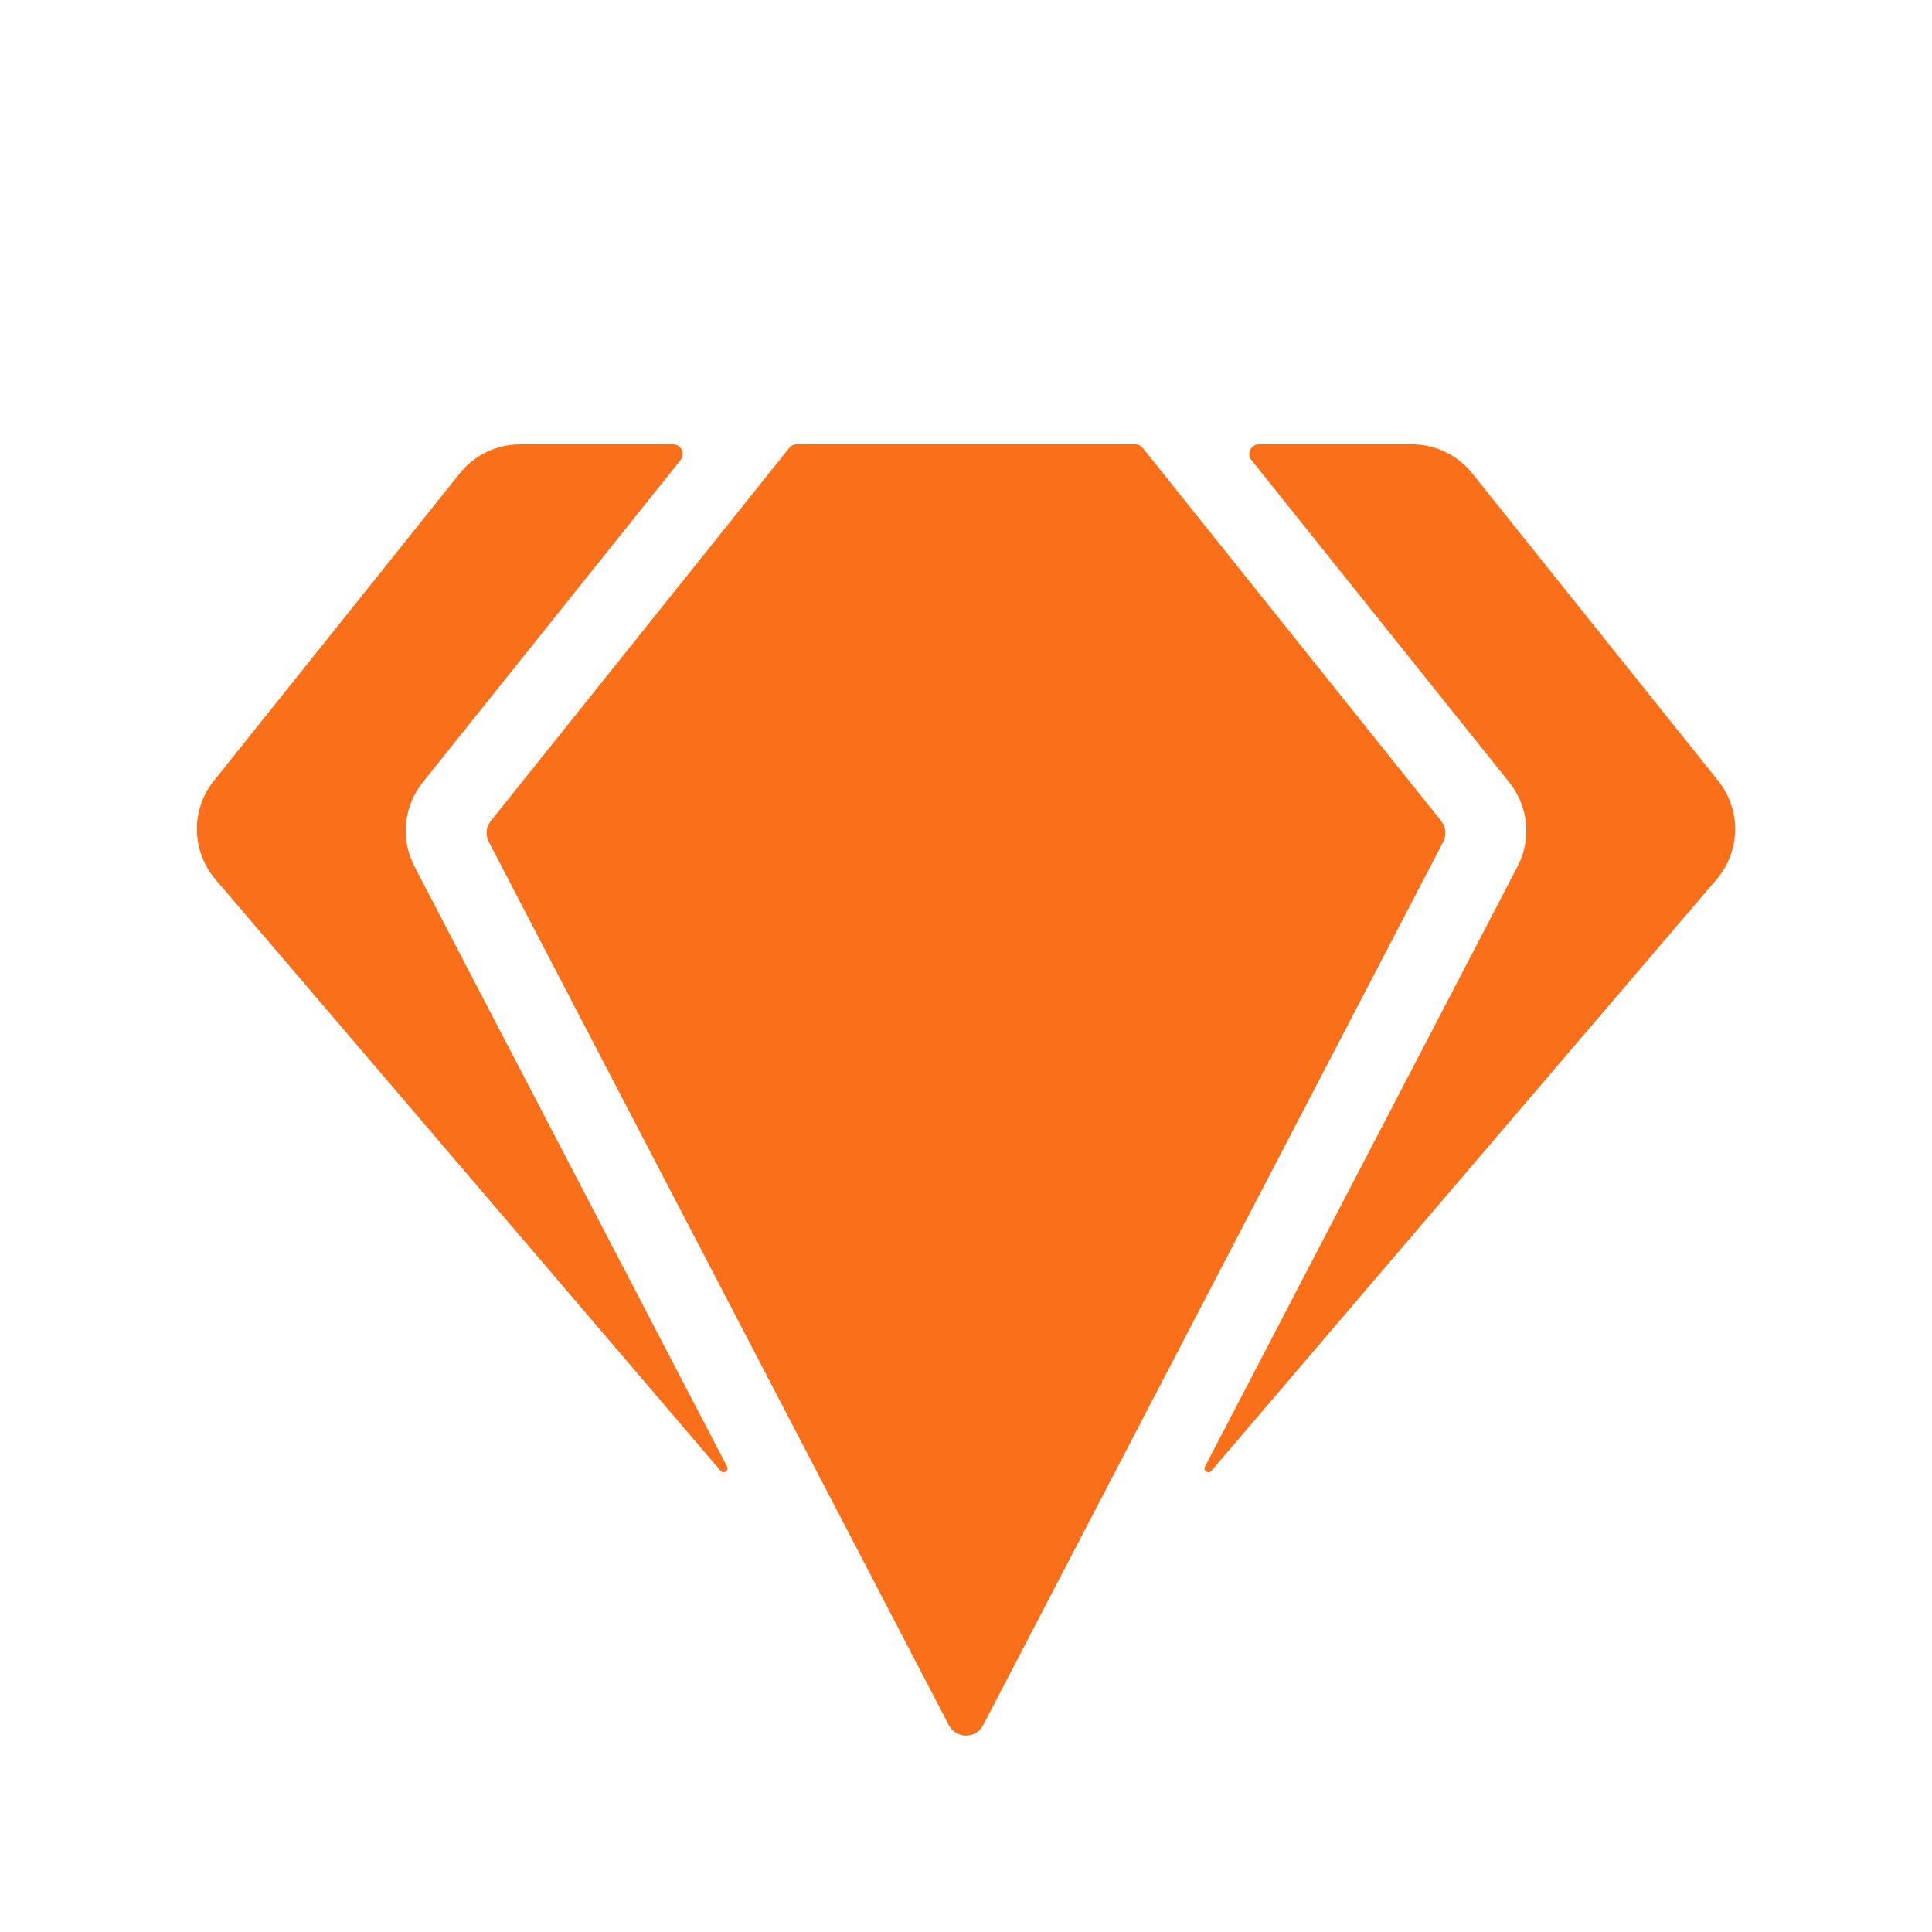
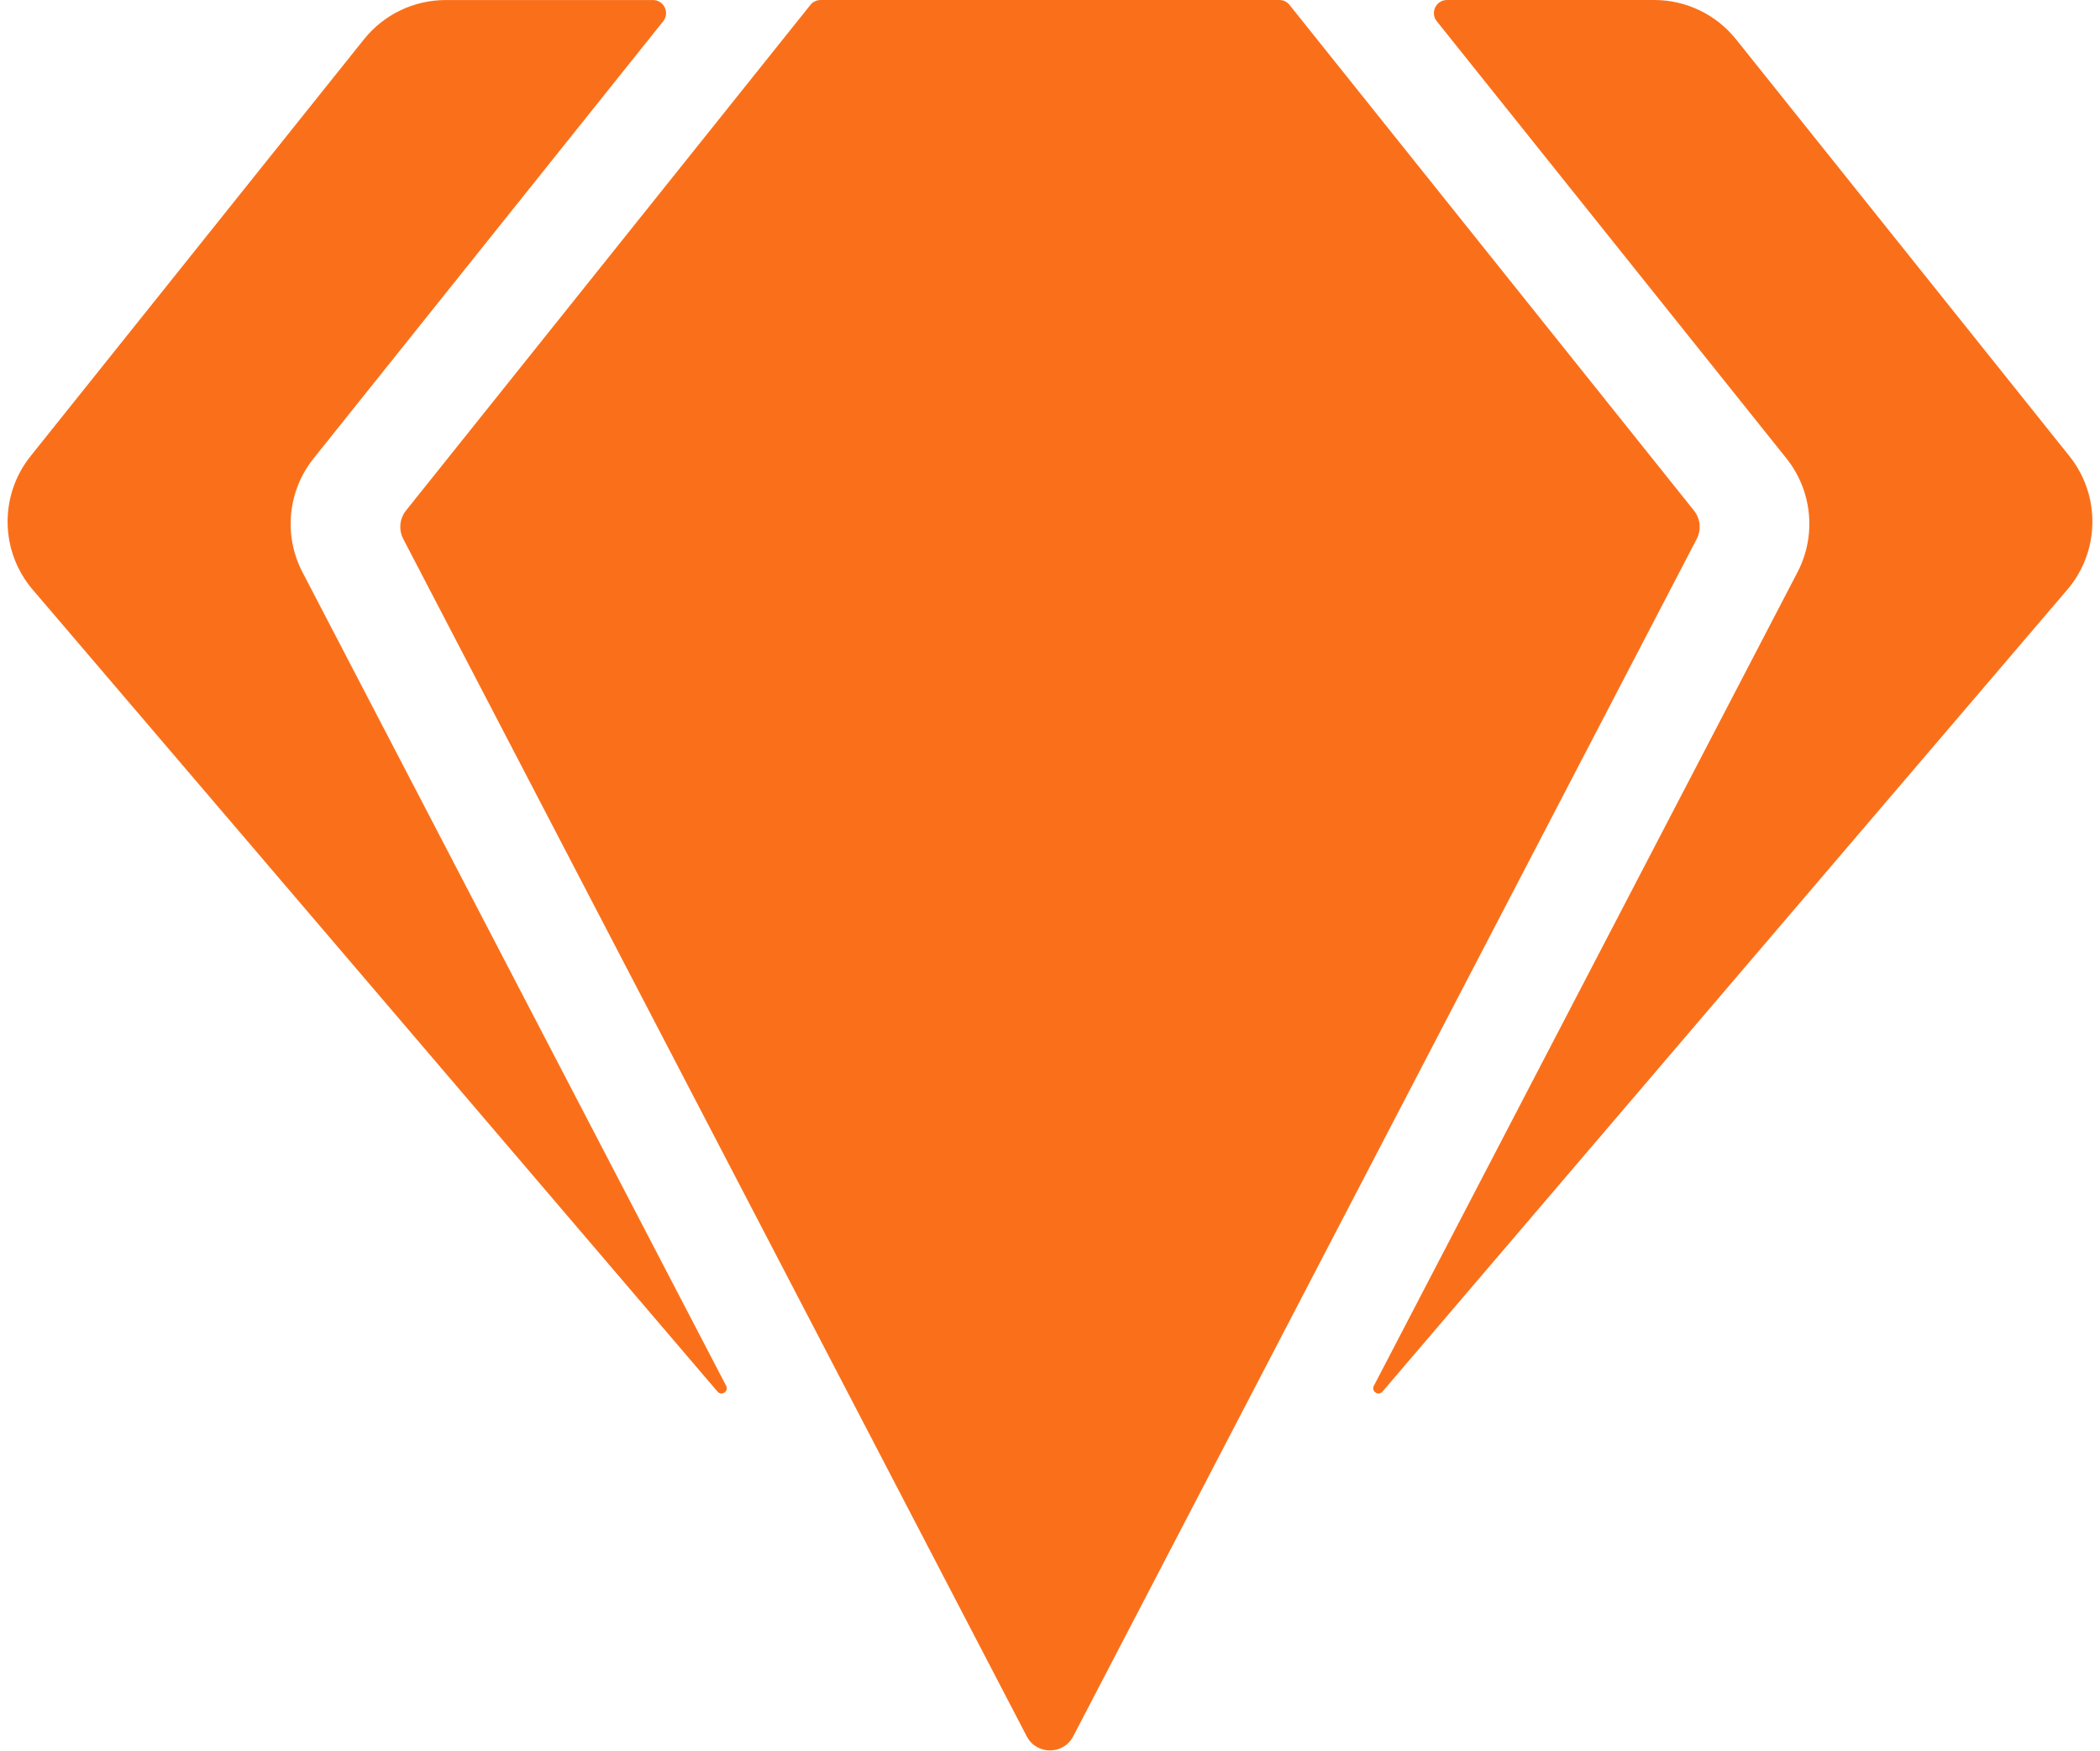
- <svg xmlns="http://www.w3.org/2000/svg" width="1200" height="1200" viewBox="0 0 1200 1200" fill="none">
-   <path d="M777.27 285.74C774.126 281.818 776.934 275.998 781.962 275.998H876.942C891.52 275.998 905.309 282.623 914.419 294.01L1067.22 485.01C1081.61 502.998 1081.19 528.655 1066.23 546.174L752.384 913.614C750.525 915.786 747.115 913.481 748.435 910.95L942.585 538.18C951.37 521.321 949.366 500.86 937.495 486.016L777.27 285.74Z" fill="#FA701A" />
-   <path d="M494.88 276H705.12C706.944 276 708.671 276.828 709.8 278.258L895.12 509.908C898.085 513.615 898.589 518.728 896.393 522.951L610.643 1071.56C606.155 1080.17 593.842 1080.17 589.354 1071.56L303.614 522.941C301.419 518.73 301.923 513.617 304.888 509.898L490.198 278.258C491.338 276.828 493.053 276 494.877 276H494.88Z" fill="#FA701A" />
-   <path d="M451.59 910.95C452.91 913.481 449.488 915.786 447.641 913.614L133.791 546.174C118.838 528.666 118.42 502.998 132.806 485.01L285.606 294.01C294.7 282.635 308.49 276.01 323.068 276.01H418.047C423.075 276.01 425.872 281.83 422.727 285.752L262.527 486.022C250.648 500.866 248.656 521.327 257.437 538.186L451.59 910.95Z" fill="#FA701A" />
+ <svg xmlns="http://www.w3.org/2000/svg" width="60" height="50" viewBox="0 0 60 50" fill="none">
+   <path d="M41.051 0.607C40.855 0.363 41.03 0 41.343 0H47.265C48.173 0 49.033 0.413 49.601 1.123L59.127 13.03C60.024 14.152 59.998 15.751 59.066 16.843L39.499 39.751C39.383 39.886 39.171 39.742 39.253 39.585L51.357 16.345C51.905 15.294 51.78 14.018 51.04 13.093L41.051 0.607Z" fill="#FA701A" />
+   <path d="M23.446 0H36.553C36.666 0 36.774 0.052 36.844 0.141L48.398 14.583C48.583 14.814 48.614 15.133 48.477 15.396L30.663 49.598C30.383 50.134 29.615 50.134 29.336 49.598L11.522 15.395C11.385 15.133 11.416 14.814 11.601 14.582L23.154 0.141C23.225 0.052 23.332 0 23.446 0H23.446Z" fill="#FA701A" />
+   <path d="M20.747 39.585C20.829 39.742 20.616 39.886 20.501 39.751L0.934 16.843C0.002 15.752 -0.024 14.152 0.873 13.03L10.399 1.123C10.966 0.414 11.826 0.001 12.735 0.001H18.656C18.969 0.001 19.144 0.364 18.948 0.608L8.96 13.094C8.22 14.019 8.095 15.294 8.643 16.346L20.747 39.585Z" fill="#FA701A" />
</svg>
